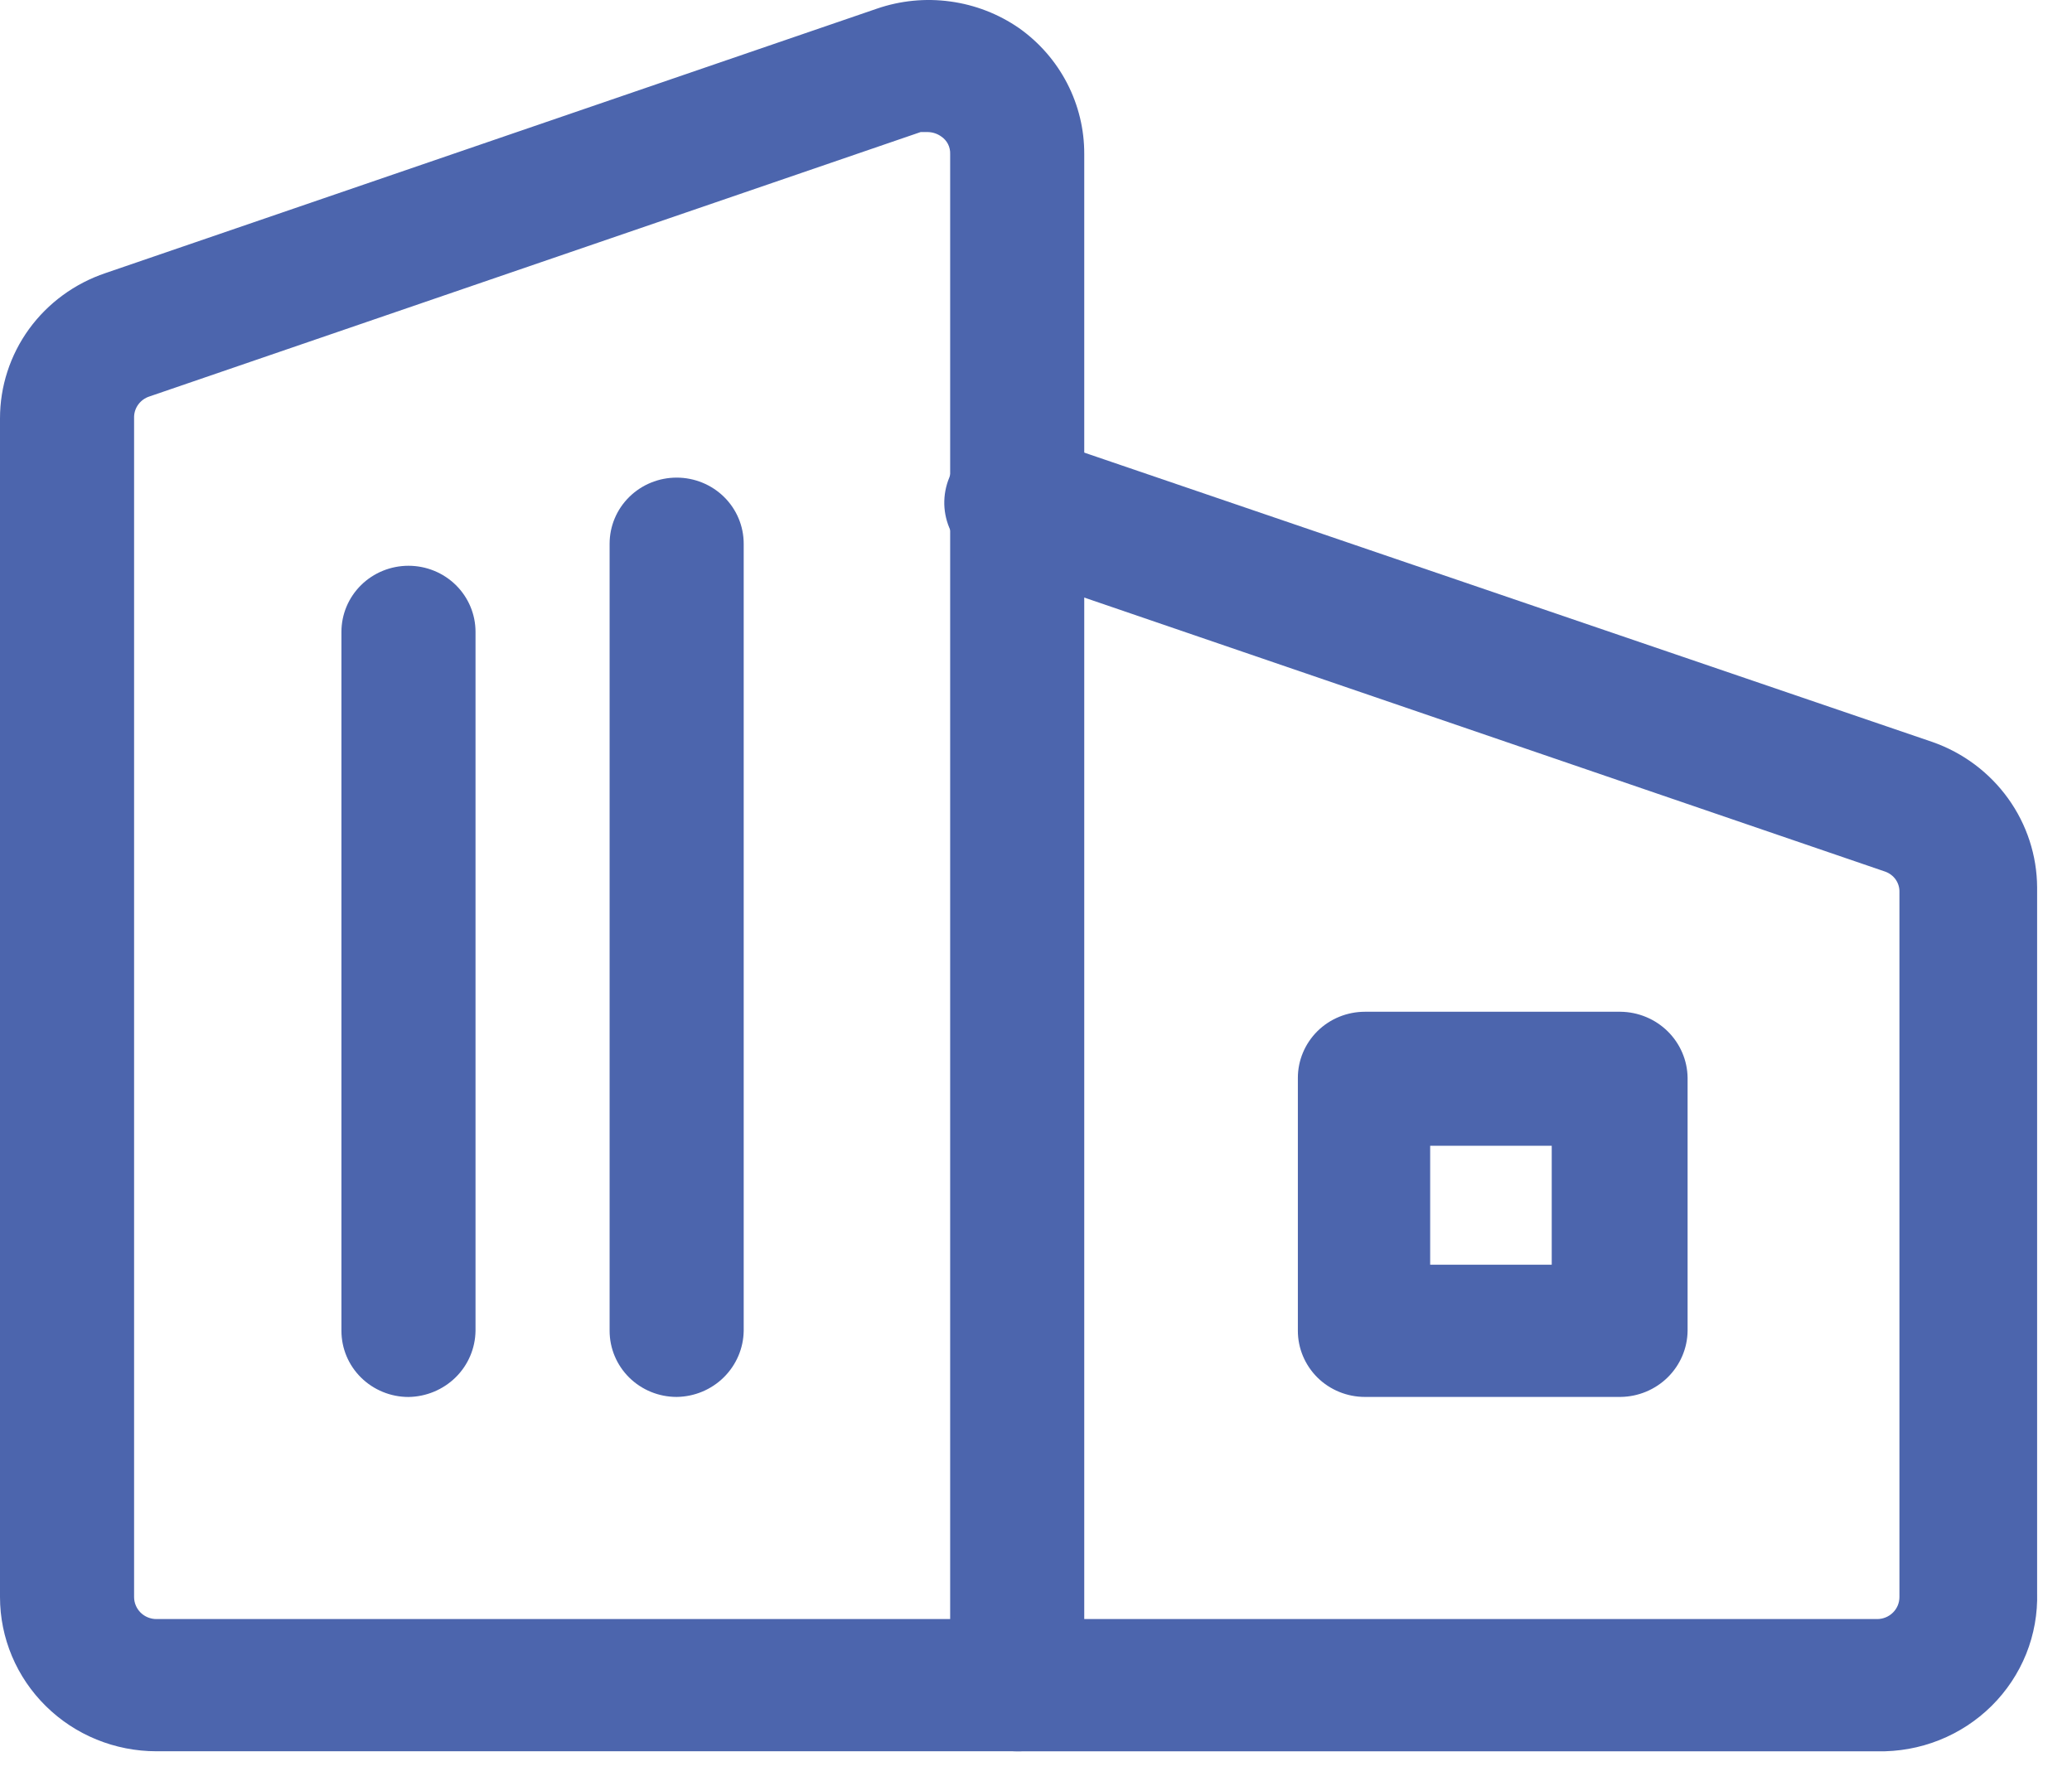
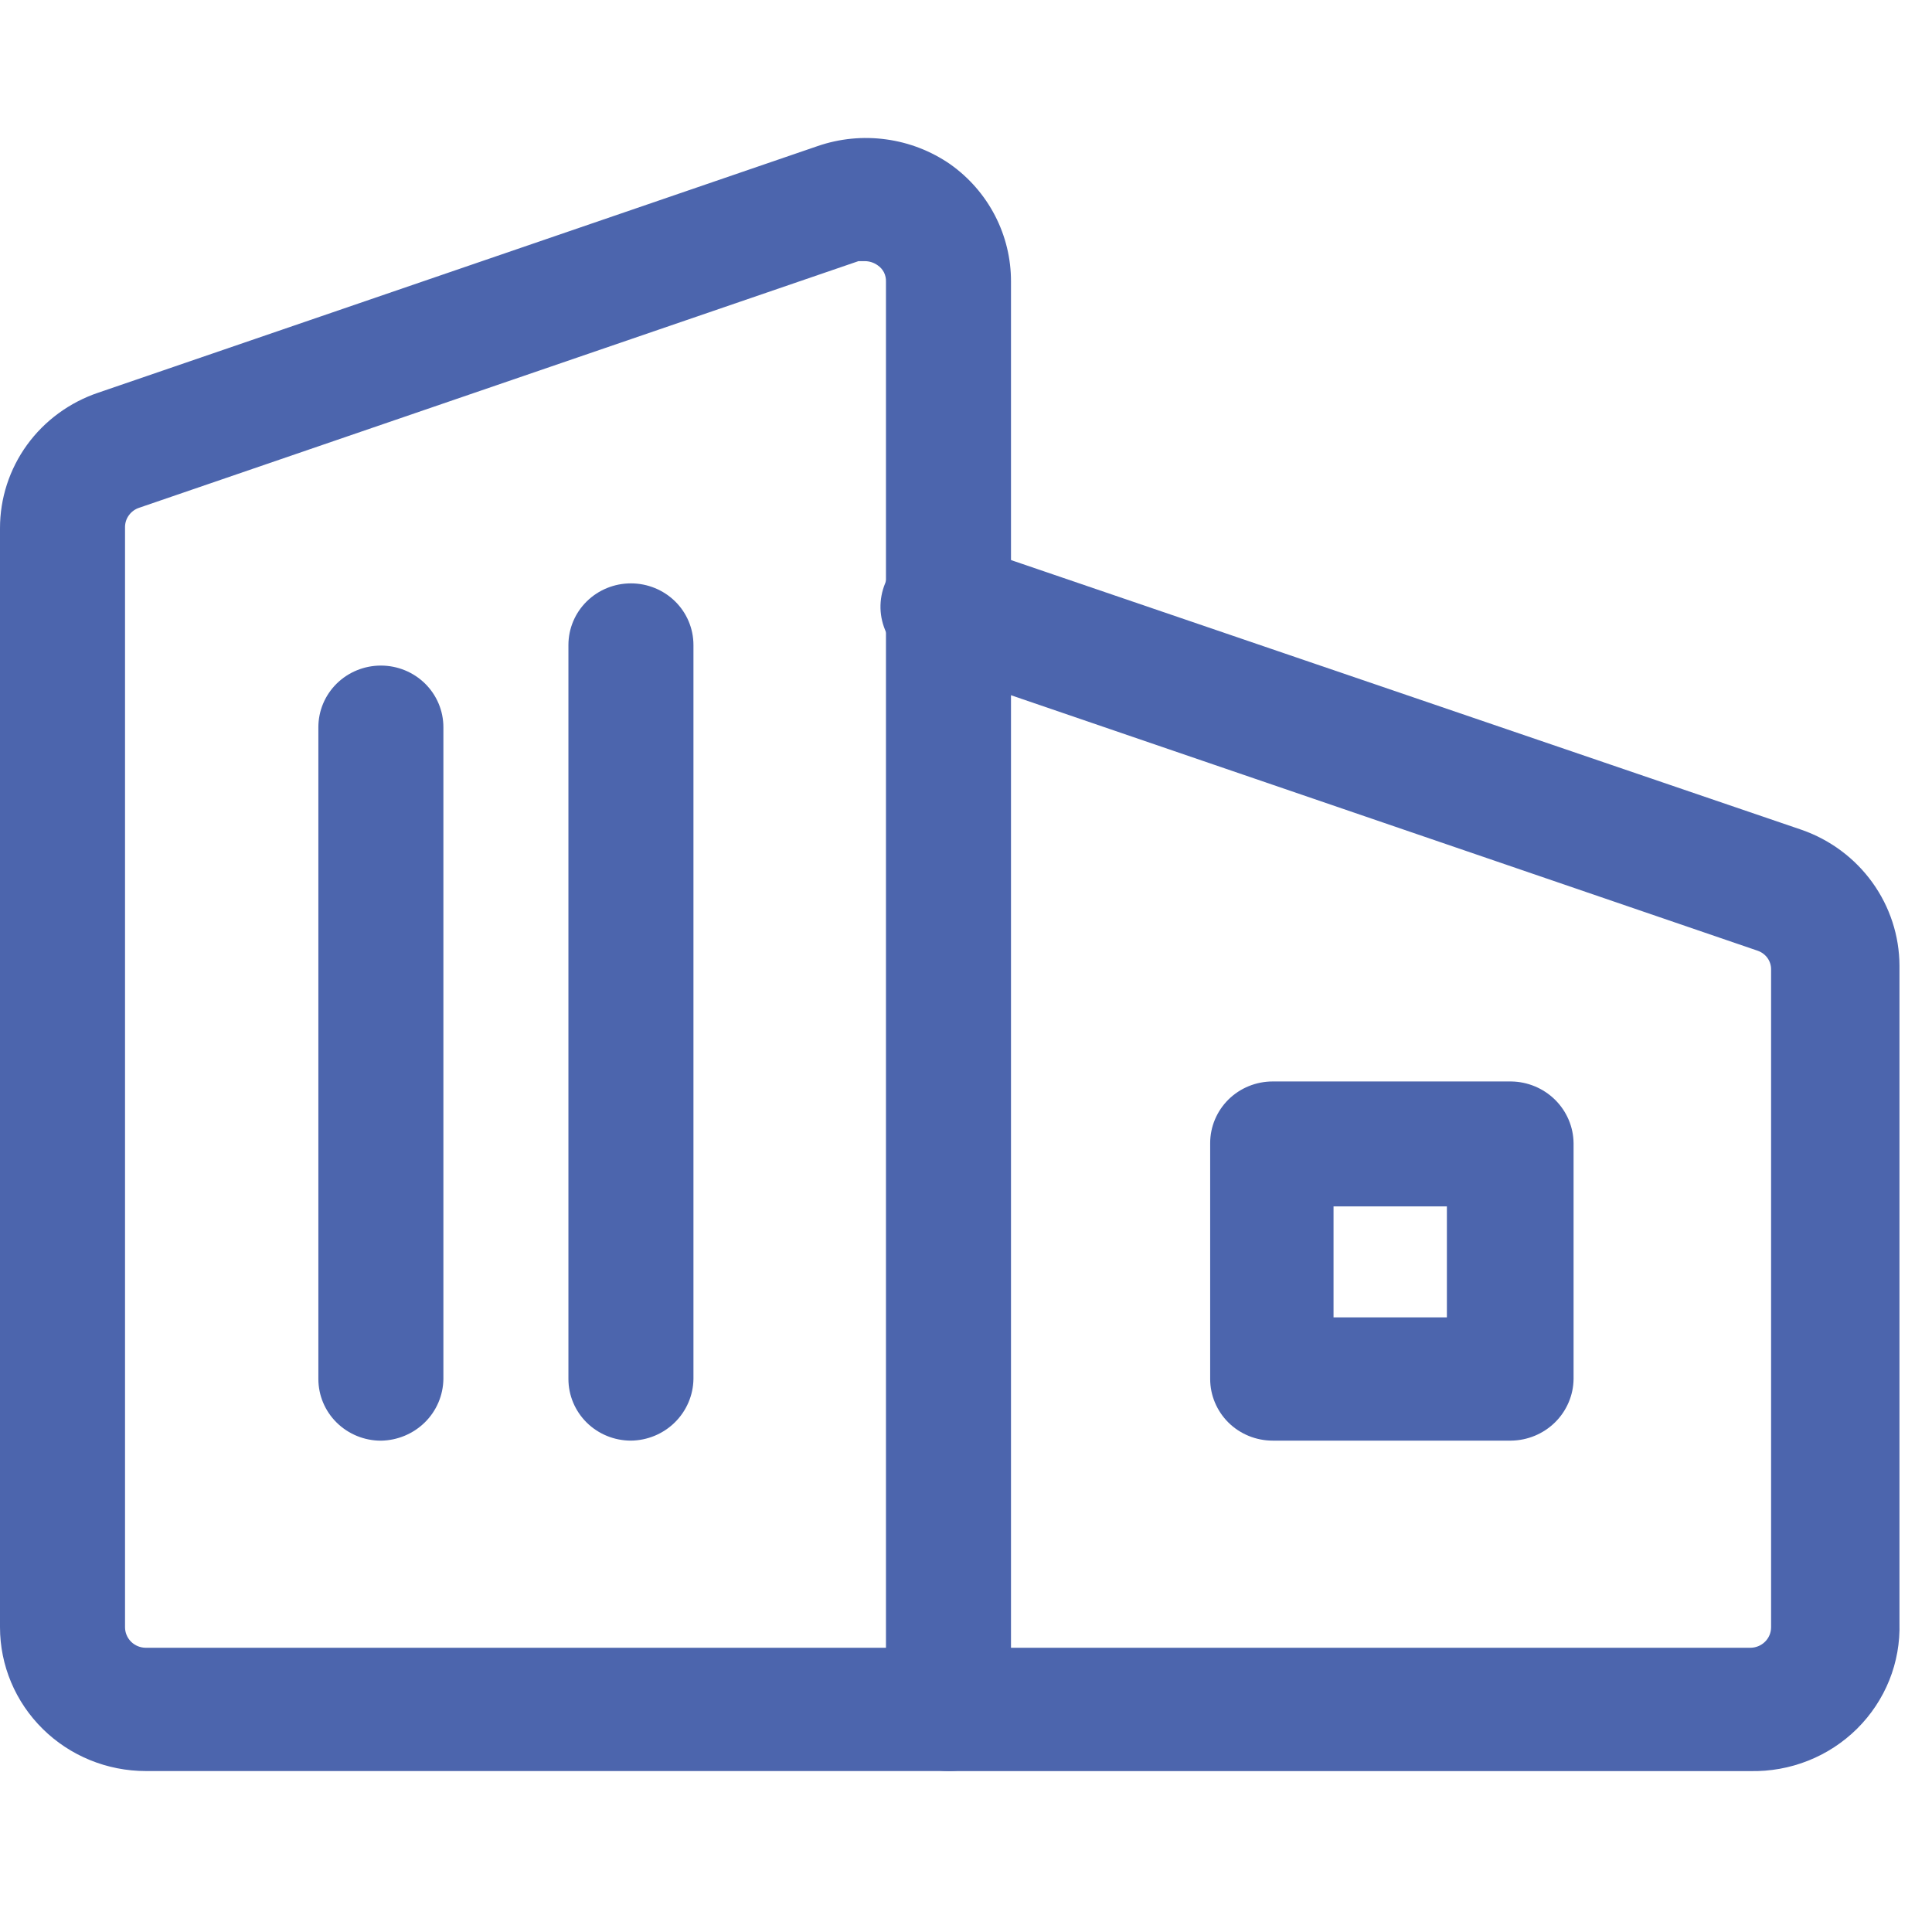
- <svg xmlns="http://www.w3.org/2000/svg" width="42" height="36" viewBox="0 0 42 36" fill="none">
+ <svg xmlns="http://www.w3.org/2000/svg" width="37" height="37" viewBox="0 0 42 36" fill="none">
  <path d="M20.619 35.501H3.171C2.33 35.501 1.523 35.172 0.929 34.585C0.334 33.999 3.45992e-06 33.204 3.45992e-06 32.374V8.485C-0.001 7.834 0.205 7.2 0.588 6.671C0.972 6.143 1.514 5.746 2.138 5.536L17.774 0.176C18.252 0.011 18.762 -0.039 19.263 0.03C19.764 0.098 20.241 0.283 20.655 0.569C21.067 0.86 21.401 1.244 21.631 1.688C21.861 2.133 21.98 2.625 21.978 3.124V34.161C21.98 34.338 21.947 34.513 21.88 34.677C21.812 34.84 21.712 34.989 21.585 35.114C21.459 35.239 21.308 35.338 21.142 35.404C20.976 35.471 20.798 35.504 20.619 35.501ZM18.807 2.677H18.662L3.026 8.038C2.938 8.067 2.861 8.122 2.806 8.196C2.751 8.269 2.72 8.357 2.718 8.449V32.374C2.718 32.493 2.766 32.606 2.85 32.69C2.935 32.774 3.051 32.821 3.171 32.821H19.26V3.124C19.263 3.054 19.248 2.985 19.217 2.922C19.185 2.86 19.138 2.806 19.079 2.767C19 2.71 18.905 2.679 18.807 2.677Z" fill="#4C65AD" />
  <path d="M38.05 35.502H20.619C20.259 35.502 19.913 35.36 19.658 35.109C19.404 34.858 19.26 34.517 19.26 34.161C19.26 33.806 19.404 33.465 19.658 33.214C19.913 32.962 20.259 32.821 20.619 32.821H38.05C38.17 32.821 38.285 32.774 38.37 32.69C38.455 32.607 38.502 32.493 38.502 32.374V18.08C38.504 17.99 38.477 17.902 38.425 17.828C38.373 17.755 38.298 17.699 38.213 17.669L20.094 11.469C19.914 11.413 19.748 11.322 19.606 11.2C19.465 11.078 19.35 10.928 19.27 10.76C19.19 10.592 19.146 10.409 19.141 10.224C19.137 10.038 19.171 9.854 19.242 9.682C19.3 9.506 19.395 9.344 19.519 9.207C19.644 9.069 19.796 8.958 19.966 8.88C20.136 8.803 20.321 8.762 20.508 8.758C20.695 8.755 20.881 8.789 21.054 8.86L39.173 15.042C39.791 15.259 40.326 15.659 40.705 16.186C41.085 16.714 41.29 17.344 41.293 17.991V32.285C41.305 32.709 41.23 33.132 41.072 33.526C40.913 33.921 40.675 34.279 40.372 34.58C40.068 34.881 39.706 35.118 39.307 35.276C38.907 35.435 38.48 35.511 38.05 35.502Z" fill="#4C65AD" />
  <path d="M32.849 28.318H27.667C27.307 28.318 26.961 28.177 26.706 27.926C26.452 27.674 26.308 27.333 26.308 26.978V21.85C26.308 21.494 26.452 21.154 26.706 20.902C26.961 20.651 27.307 20.51 27.667 20.51H32.849C33.208 20.514 33.551 20.657 33.805 20.907C34.059 21.158 34.204 21.496 34.208 21.85V26.978C34.204 27.332 34.059 27.67 33.805 27.921C33.551 28.171 33.208 28.314 32.849 28.318ZM28.99 25.638H31.454V23.226H28.99V25.638Z" fill="#4C65AD" />
  <path d="M8.28 28.319C7.92 28.319 7.574 28.177 7.319 27.926C7.064 27.675 6.921 27.334 6.921 26.978V12.809C6.921 12.453 7.064 12.113 7.319 11.861C7.574 11.61 7.92 11.469 8.28 11.469C8.641 11.469 8.986 11.61 9.241 11.861C9.496 12.113 9.639 12.453 9.639 12.809V26.978C9.634 27.332 9.49 27.671 9.236 27.921C8.982 28.171 8.639 28.314 8.28 28.319Z" fill="#4C65AD" />
  <path d="M13.716 28.318C13.355 28.318 13.01 28.177 12.755 27.926C12.5 27.674 12.357 27.333 12.357 26.978V11.022C12.357 10.666 12.5 10.325 12.755 10.074C13.01 9.823 13.355 9.682 13.716 9.682C14.076 9.682 14.422 9.823 14.677 10.074C14.932 10.325 15.075 10.666 15.075 11.022V26.978C15.07 27.332 14.925 27.67 14.671 27.921C14.418 28.171 14.075 28.314 13.716 28.318Z" fill="#4C65AD" />
</svg>
